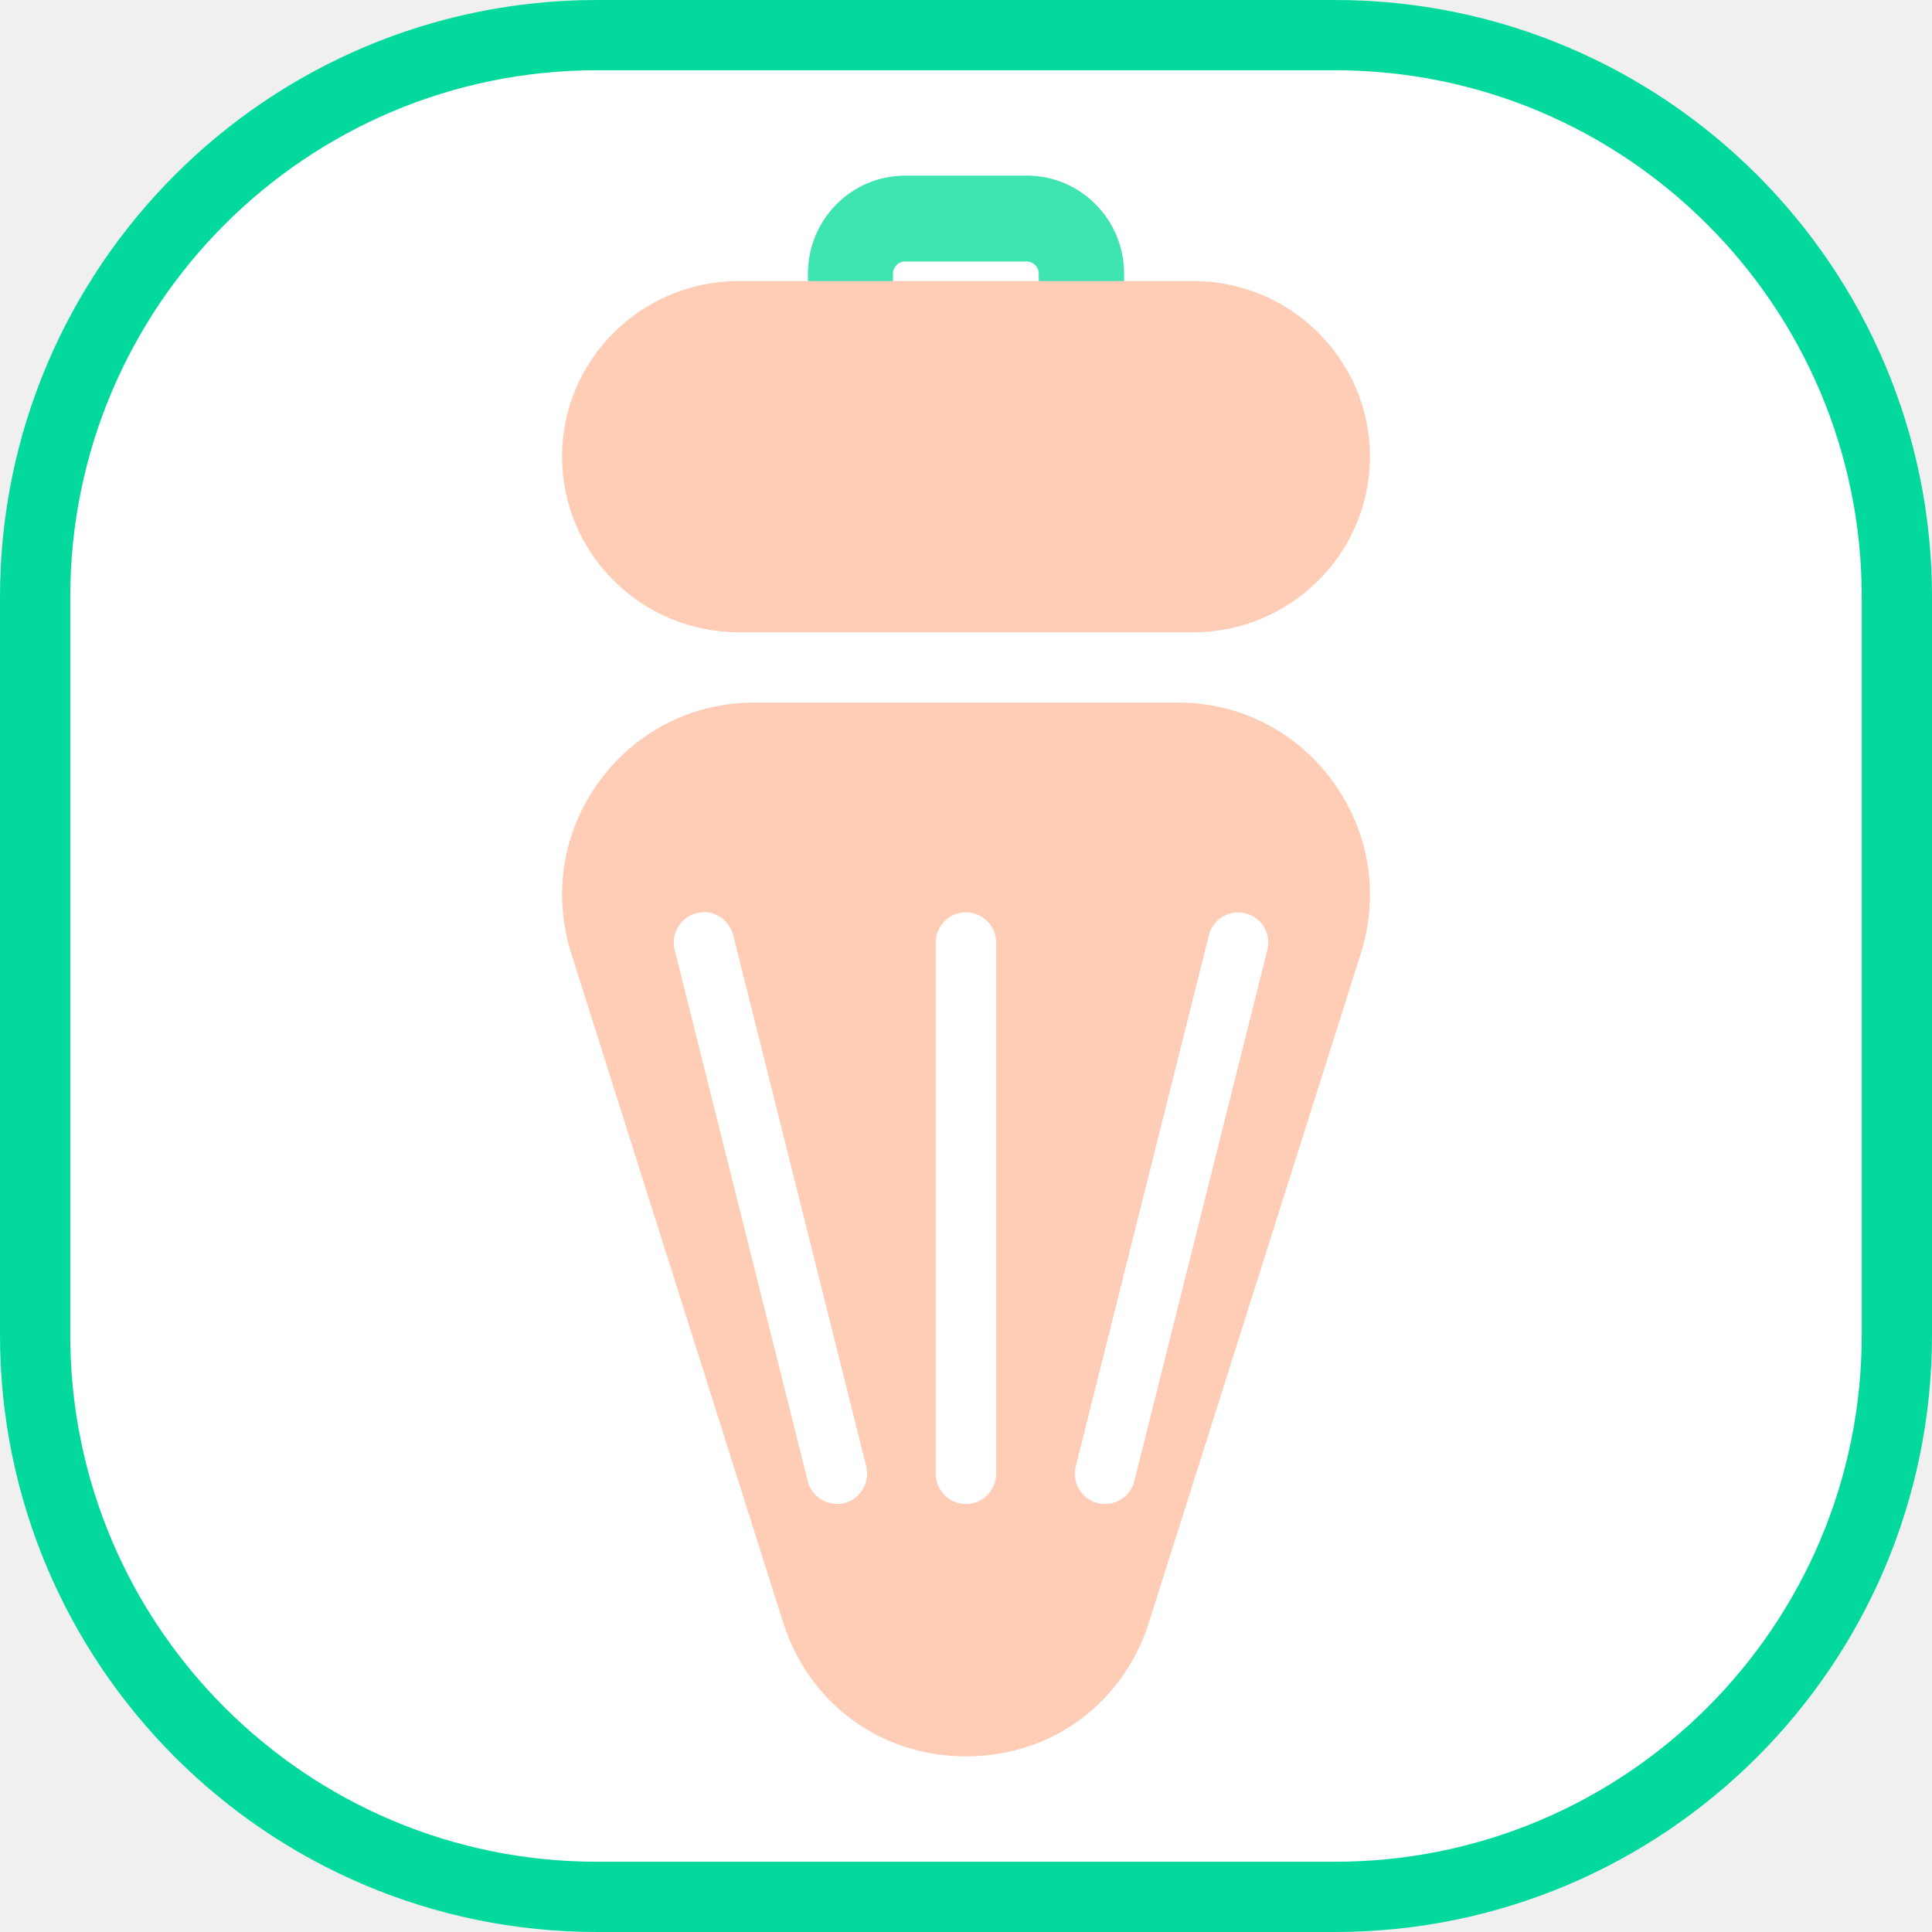
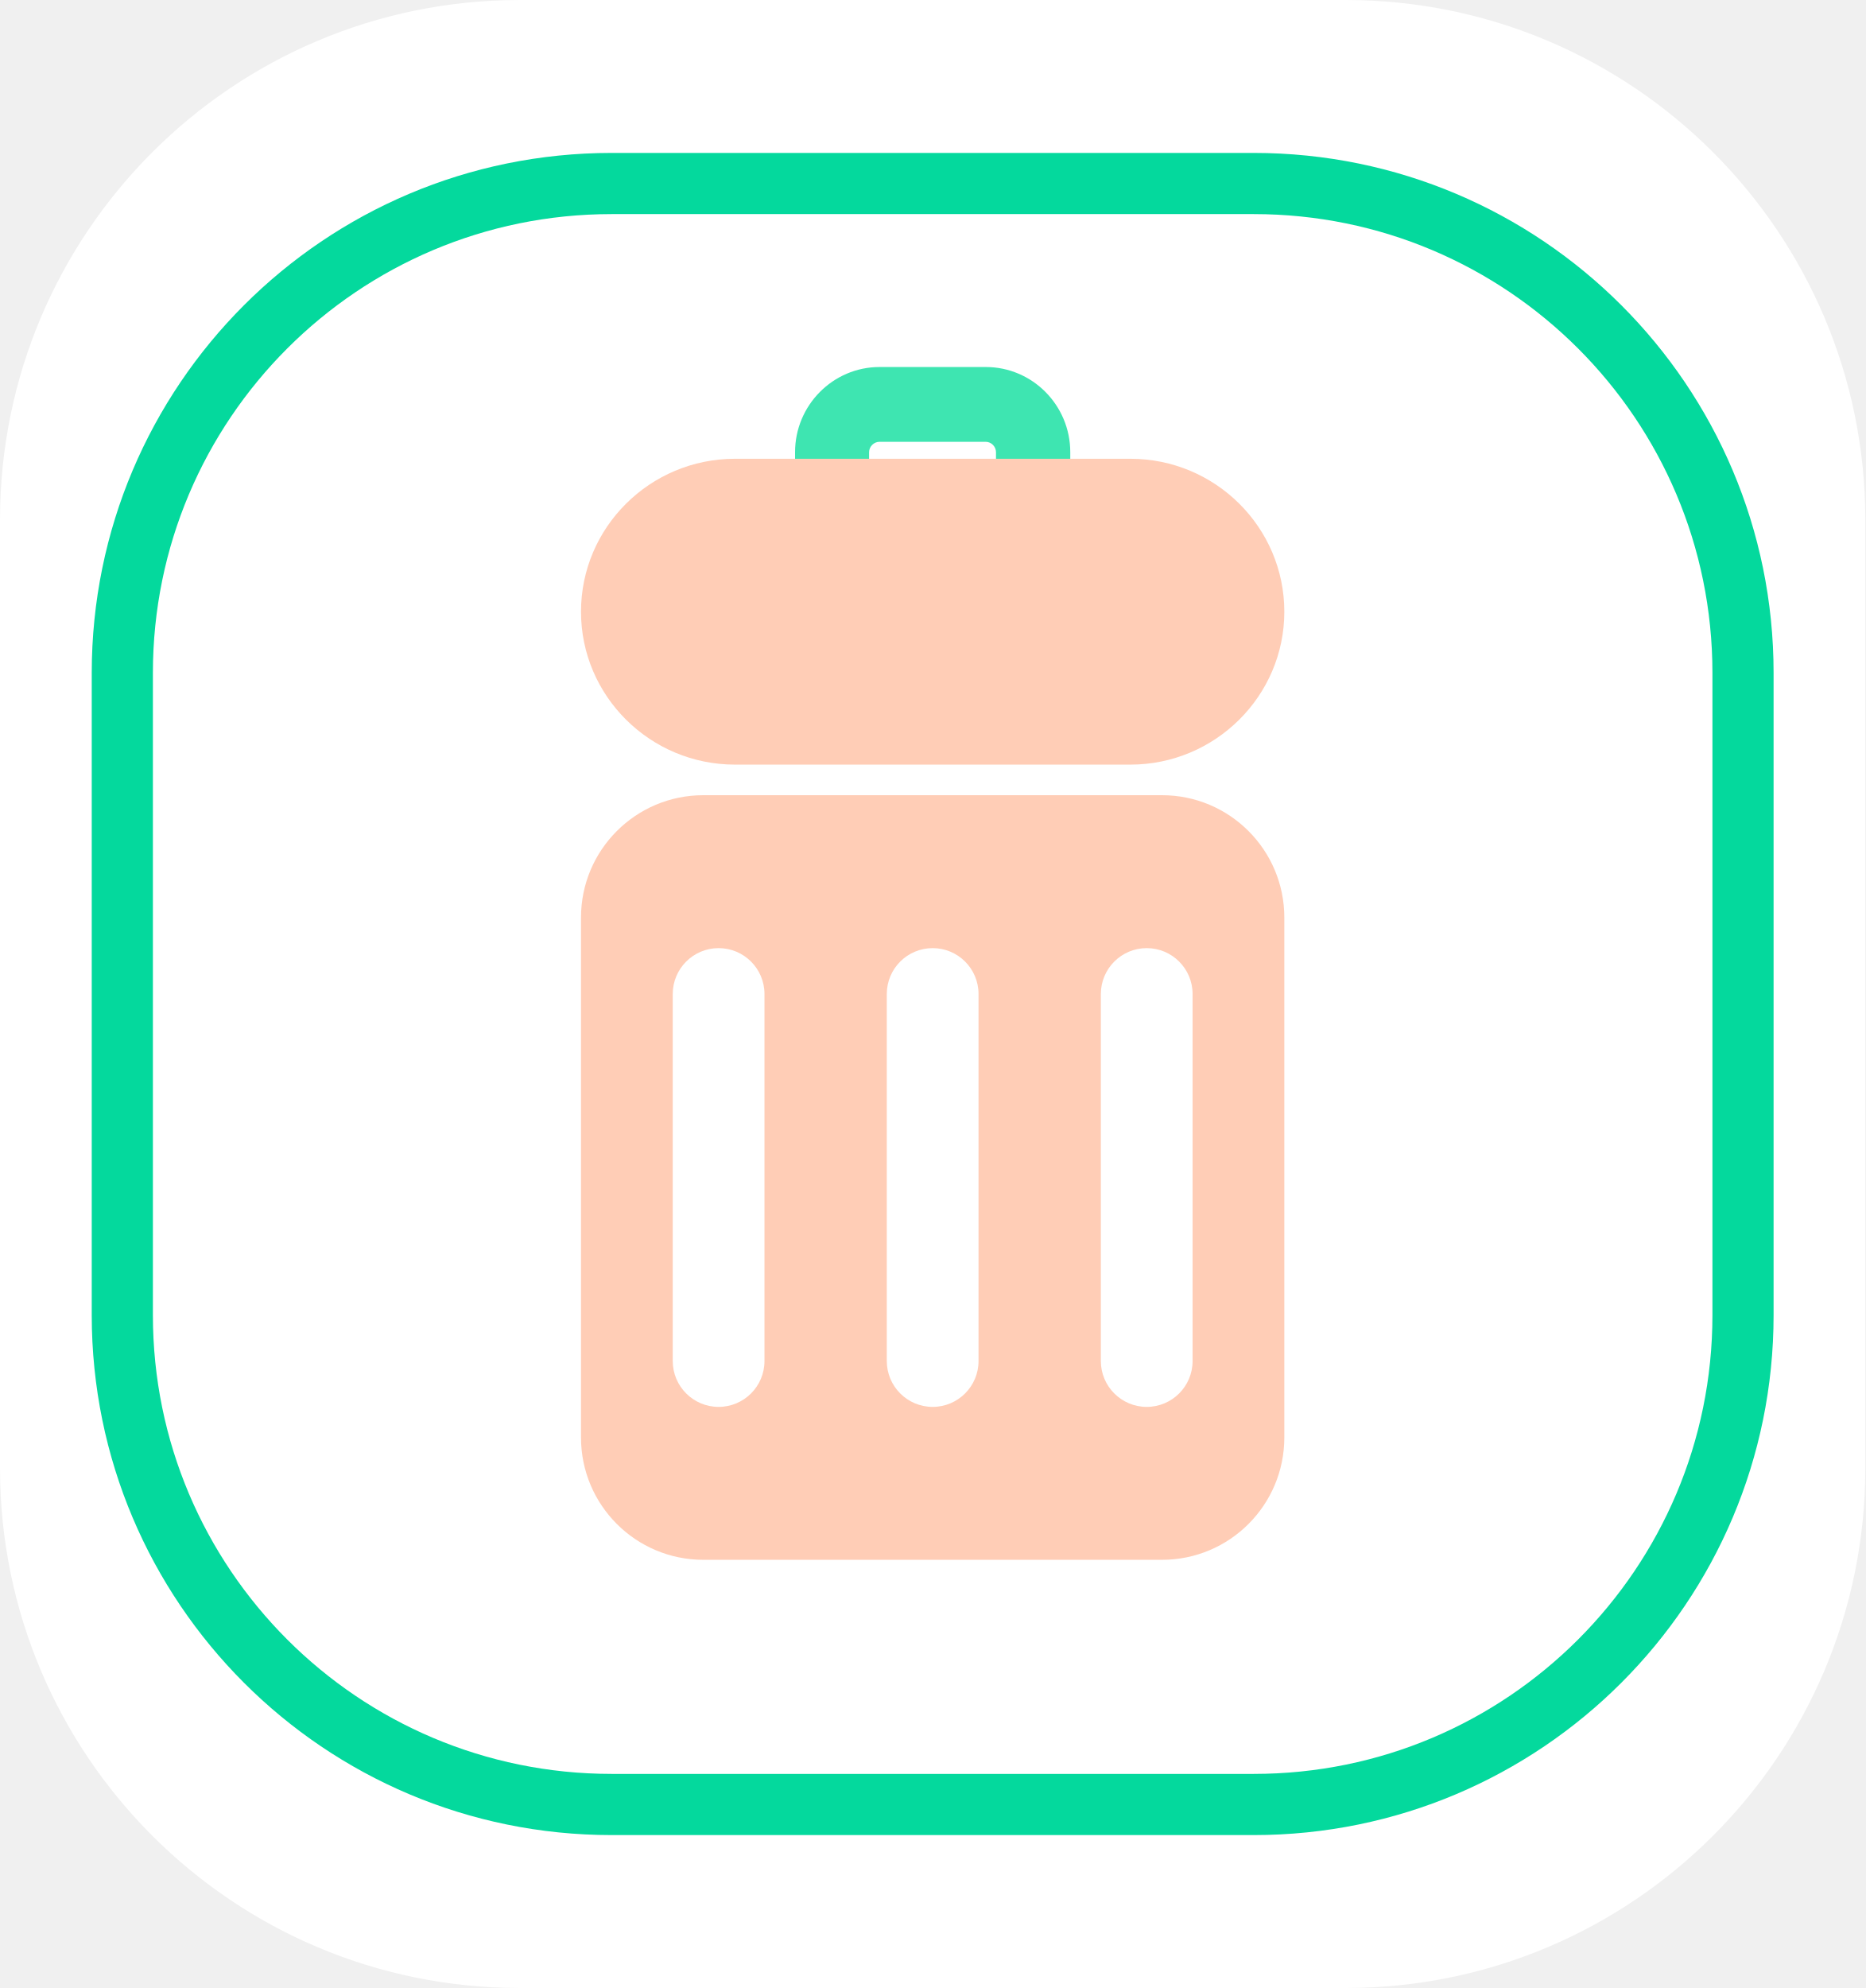
- <svg xmlns="http://www.w3.org/2000/svg" width="55" height="55" viewBox="0 0 55 55" fill="none">
-   <rect x="1" y="1" width="53" height="53" rx="16" fill="white" stroke="#04D99D" stroke-width="2" />
-   <path d="M29.237 11H25.763C24.238 11 23 9.749 23 8.215V7.785C23 6.251 24.241 5 25.763 5H29.237C30.759 5 32 6.248 32 7.785V8.215C32 9.749 30.759 11 29.237 11ZM25.76 7.445C25.578 7.445 25.421 7.601 25.421 7.785V8.215C25.421 8.402 25.575 8.558 25.76 8.558H29.234C29.416 8.558 29.571 8.402 29.571 8.215V7.785C29.571 7.601 29.416 7.445 29.234 7.445H25.76Z" fill="#3EE5B1" />
-   <path d="M33.965 18H21.035C18.26 18 16 15.758 16 13.001C16 10.242 18.257 8 21.035 8H33.965C36.743 8 39 10.242 39 13.001C39 15.755 36.74 18 33.965 18Z" fill="#FFCDB6" />
-   <path d="M37.939 22.242C36.899 20.817 35.289 20 33.528 20H21.469C19.705 20.003 18.097 20.822 17.058 22.247C16.018 23.673 15.729 25.458 16.262 27.142L22.291 46.178C23.026 48.5 25.071 50 27.501 50C29.931 50 31.976 48.5 32.711 46.178L38.74 27.142C39.271 25.455 38.982 23.668 37.939 22.242ZM24.037 42.787C23.965 42.805 23.896 42.813 23.827 42.813C23.442 42.813 23.092 42.553 22.994 42.161L19.206 27.041C19.092 26.578 19.371 26.11 19.83 25.995C20.291 25.875 20.755 26.16 20.872 26.618L24.66 41.739C24.774 42.204 24.496 42.672 24.037 42.787ZM28.358 41.954C28.358 42.43 27.973 42.816 27.498 42.816C27.023 42.816 26.639 42.43 26.639 41.954V26.833C26.639 26.357 27.023 25.971 27.498 25.971C27.973 25.971 28.358 26.357 28.358 26.833V41.954ZM36.08 27.043L32.292 42.164C32.194 42.555 31.843 42.816 31.459 42.816C31.39 42.816 31.318 42.808 31.249 42.789C30.79 42.675 30.509 42.207 30.626 41.744L34.414 26.623C34.531 26.163 34.997 25.884 35.456 26C35.915 26.112 36.196 26.58 36.08 27.043Z" fill="#FFCDB6" />
+ <svg xmlns="http://www.w3.org/2000/svg" width="61" height="65" viewBox="0 0 61 65" fill="none">
+   <rect width="61" height="65" rx="17" fill="white" />
+   <rect x="4" y="6" width="53" height="53" rx="16" fill="white" stroke="#04D99D" stroke-width="2" />
+   <path d="M32.237 18H28.763C27.238 18 26 16.749 26 15.215V14.785C26 13.251 27.241 12 28.763 12H32.237C33.759 12 35 13.248 35 14.785V15.215C35 16.749 33.759 18 32.237 18ZM28.76 14.445C28.578 14.445 28.421 14.601 28.421 14.785V15.215C28.421 15.402 28.575 15.557 28.76 15.557H32.234C32.416 15.557 32.571 15.402 32.571 15.215V14.785C32.571 14.601 32.416 14.445 32.234 14.445H28.76Z" fill="#3EE5B1" />
+   <path d="M36.965 25H24.035C21.26 25 19 22.758 19 20.001C19 17.242 21.257 15 24.035 15H36.965C39.743 15 42 17.242 42 20.001C42 22.755 39.74 25 36.965 25Z" fill="#FFCDB6" />
+   <path fill-rule="evenodd" clip-rule="evenodd" d="M23 26C20.791 26 19 27.791 19 30V47C19 49.209 20.791 51 23 51H38C40.209 51 42 49.209 42 47V30C42 27.791 40.209 26 38 26H23ZM23.5 31C22.672 31 22 31.672 22 32.5V44.5C22 45.328 22.672 46 23.5 46C24.328 46 25 45.328 25 44.5V32.5C25 31.672 24.328 31 23.5 31ZM29 32.5C29 31.672 29.672 31 30.5 31C31.328 31 32 31.672 32 32.5V44.5C32 45.328 31.328 46 30.5 46C29.672 46 29 45.328 29 44.5V32.5ZM37.5 31C36.672 31 36 31.672 36 32.5V44.5C36 45.328 36.672 46 37.5 46C38.328 46 39 45.328 39 44.5V32.5C39 31.672 38.328 31 37.5 31Z" fill="#FFCDB6" />
</svg>
